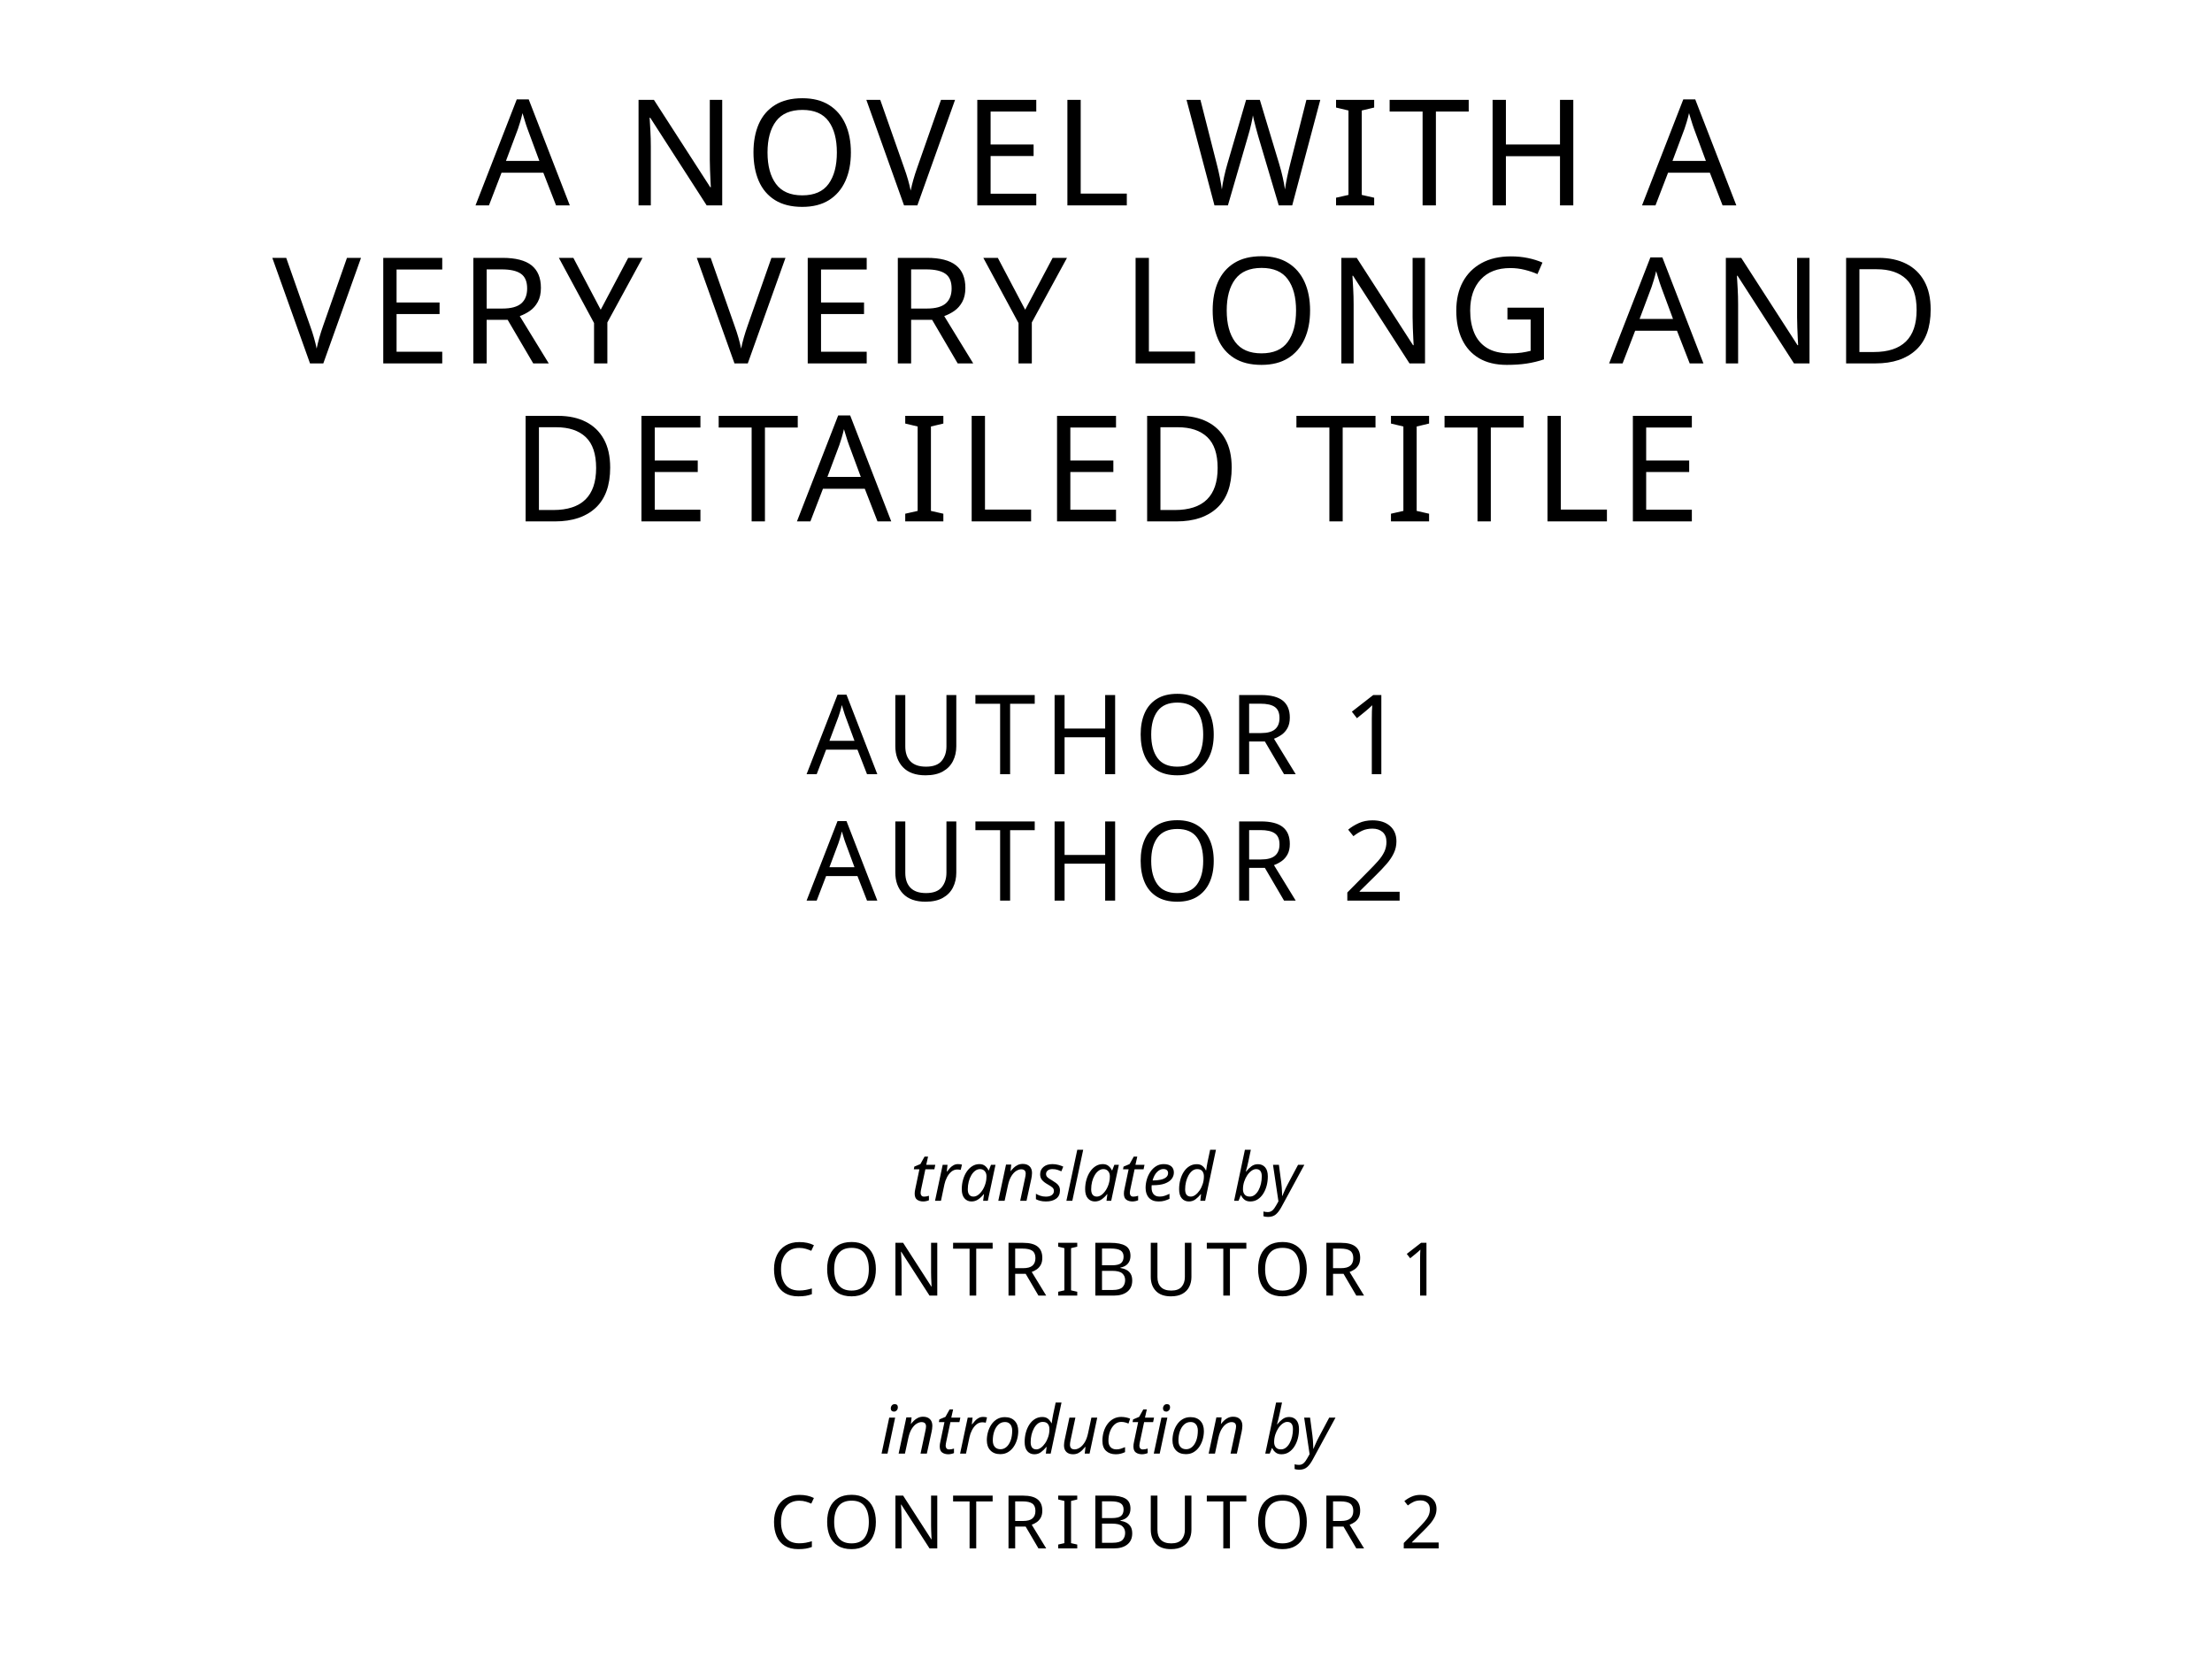
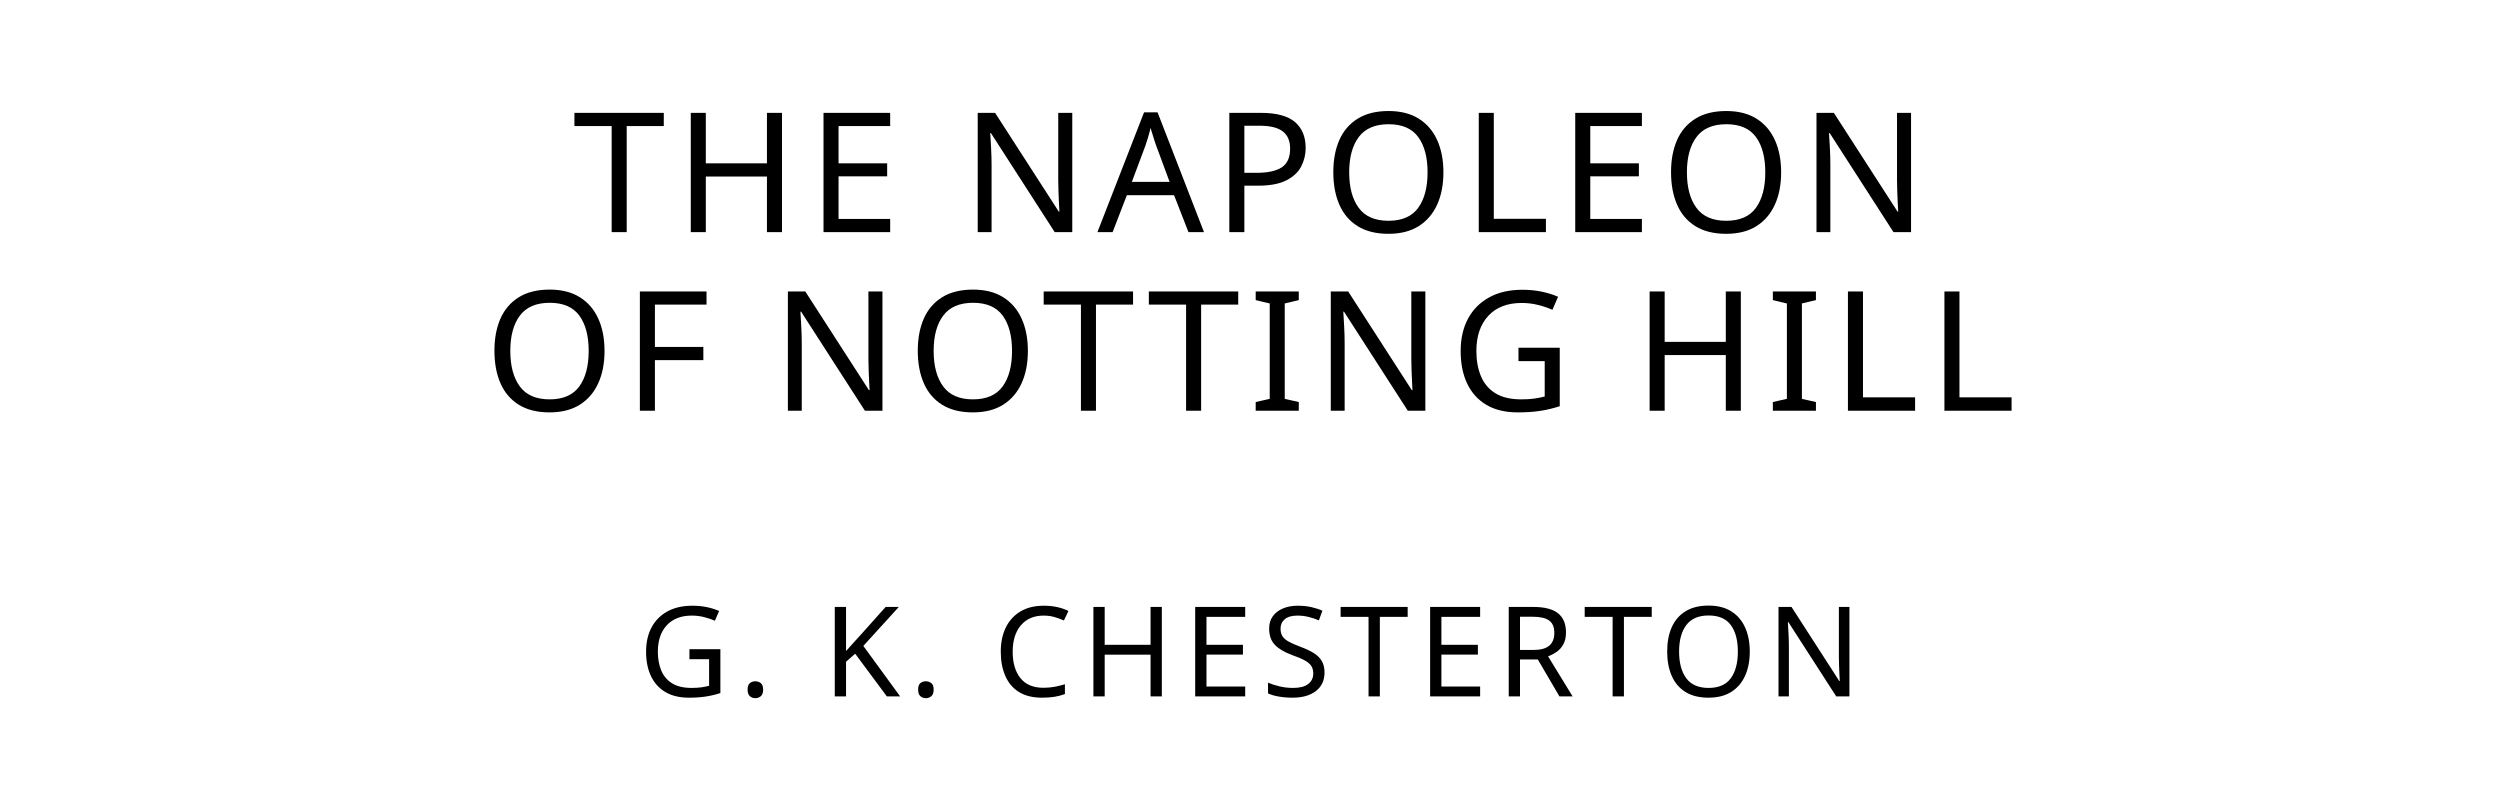
- <svg xmlns="http://www.w3.org/2000/svg" version="1.1" viewBox="0 0 1400 1050">
-   <text style="fill:#000;font-family:League Spartan;font-size:93.567px;letter-spacing:5px" text-anchor="middle" x="700" y="130">A NOVEL WITH A</text>
-   <text style="fill:#000;font-family:League Spartan;font-size:93.567px;letter-spacing:5px" text-anchor="middle" x="700" y="230">VERY VERY LONG AND</text>
-   <text style="fill:#000;font-family:League Spartan;font-size:93.567px;letter-spacing:5px" text-anchor="middle" x="700" y="330">DETAILED TITLE</text>
-   <text style="fill:#000;font-family:League Spartan;font-size:70.175px;letter-spacing:5px" text-anchor="middle" x="700" y="490">AUTHOR 1</text>
-   <text style="fill:#000;font-family:League Spartan;font-size:70.175px;letter-spacing:5px" text-anchor="middle" x="700" y="570">AUTHOR 2</text>
-   <text style="fill:#000;font-family:OFL Sorts Mill Goudy;font-size:42.508px;font-style:italic" text-anchor="middle" x="700" y="760">translated by</text>
-   <text style="fill:#000;font-family:League Spartan;font-size:46.784px;letter-spacing:5px" text-anchor="middle" x="700" y="820">CONTRIBUTOR 1</text>
-   <text style="fill:#000;font-family:OFL Sorts Mill Goudy;font-size:42.508px;font-style:italic" text-anchor="middle" x="700" y="920">introduction by</text>
-   <text style="fill:#000;font-family:League Spartan;font-size:46.784px;letter-spacing:5px" text-anchor="middle" x="700" y="980">CONTRIBUTOR 2</text>
+ <svg xmlns="http://www.w3.org/2000/svg" version="1.1" viewBox="0 0 1400 440">
+   <text style="fill:#000;font-family:League Spartan;font-size:93.567px;letter-spacing:5px" text-anchor="middle" x="700" y="130">THE NAPOLEON</text>
+   <text style="fill:#000;font-family:League Spartan;font-size:93.567px;letter-spacing:5px" text-anchor="middle" x="700" y="230">OF NOTTING HILL</text>
+   <text style="fill:#000;font-family:League Spartan;font-size:70.175px;letter-spacing:5px" text-anchor="middle" x="700" y="390">G. K. CHESTERTON</text>
</svg>
